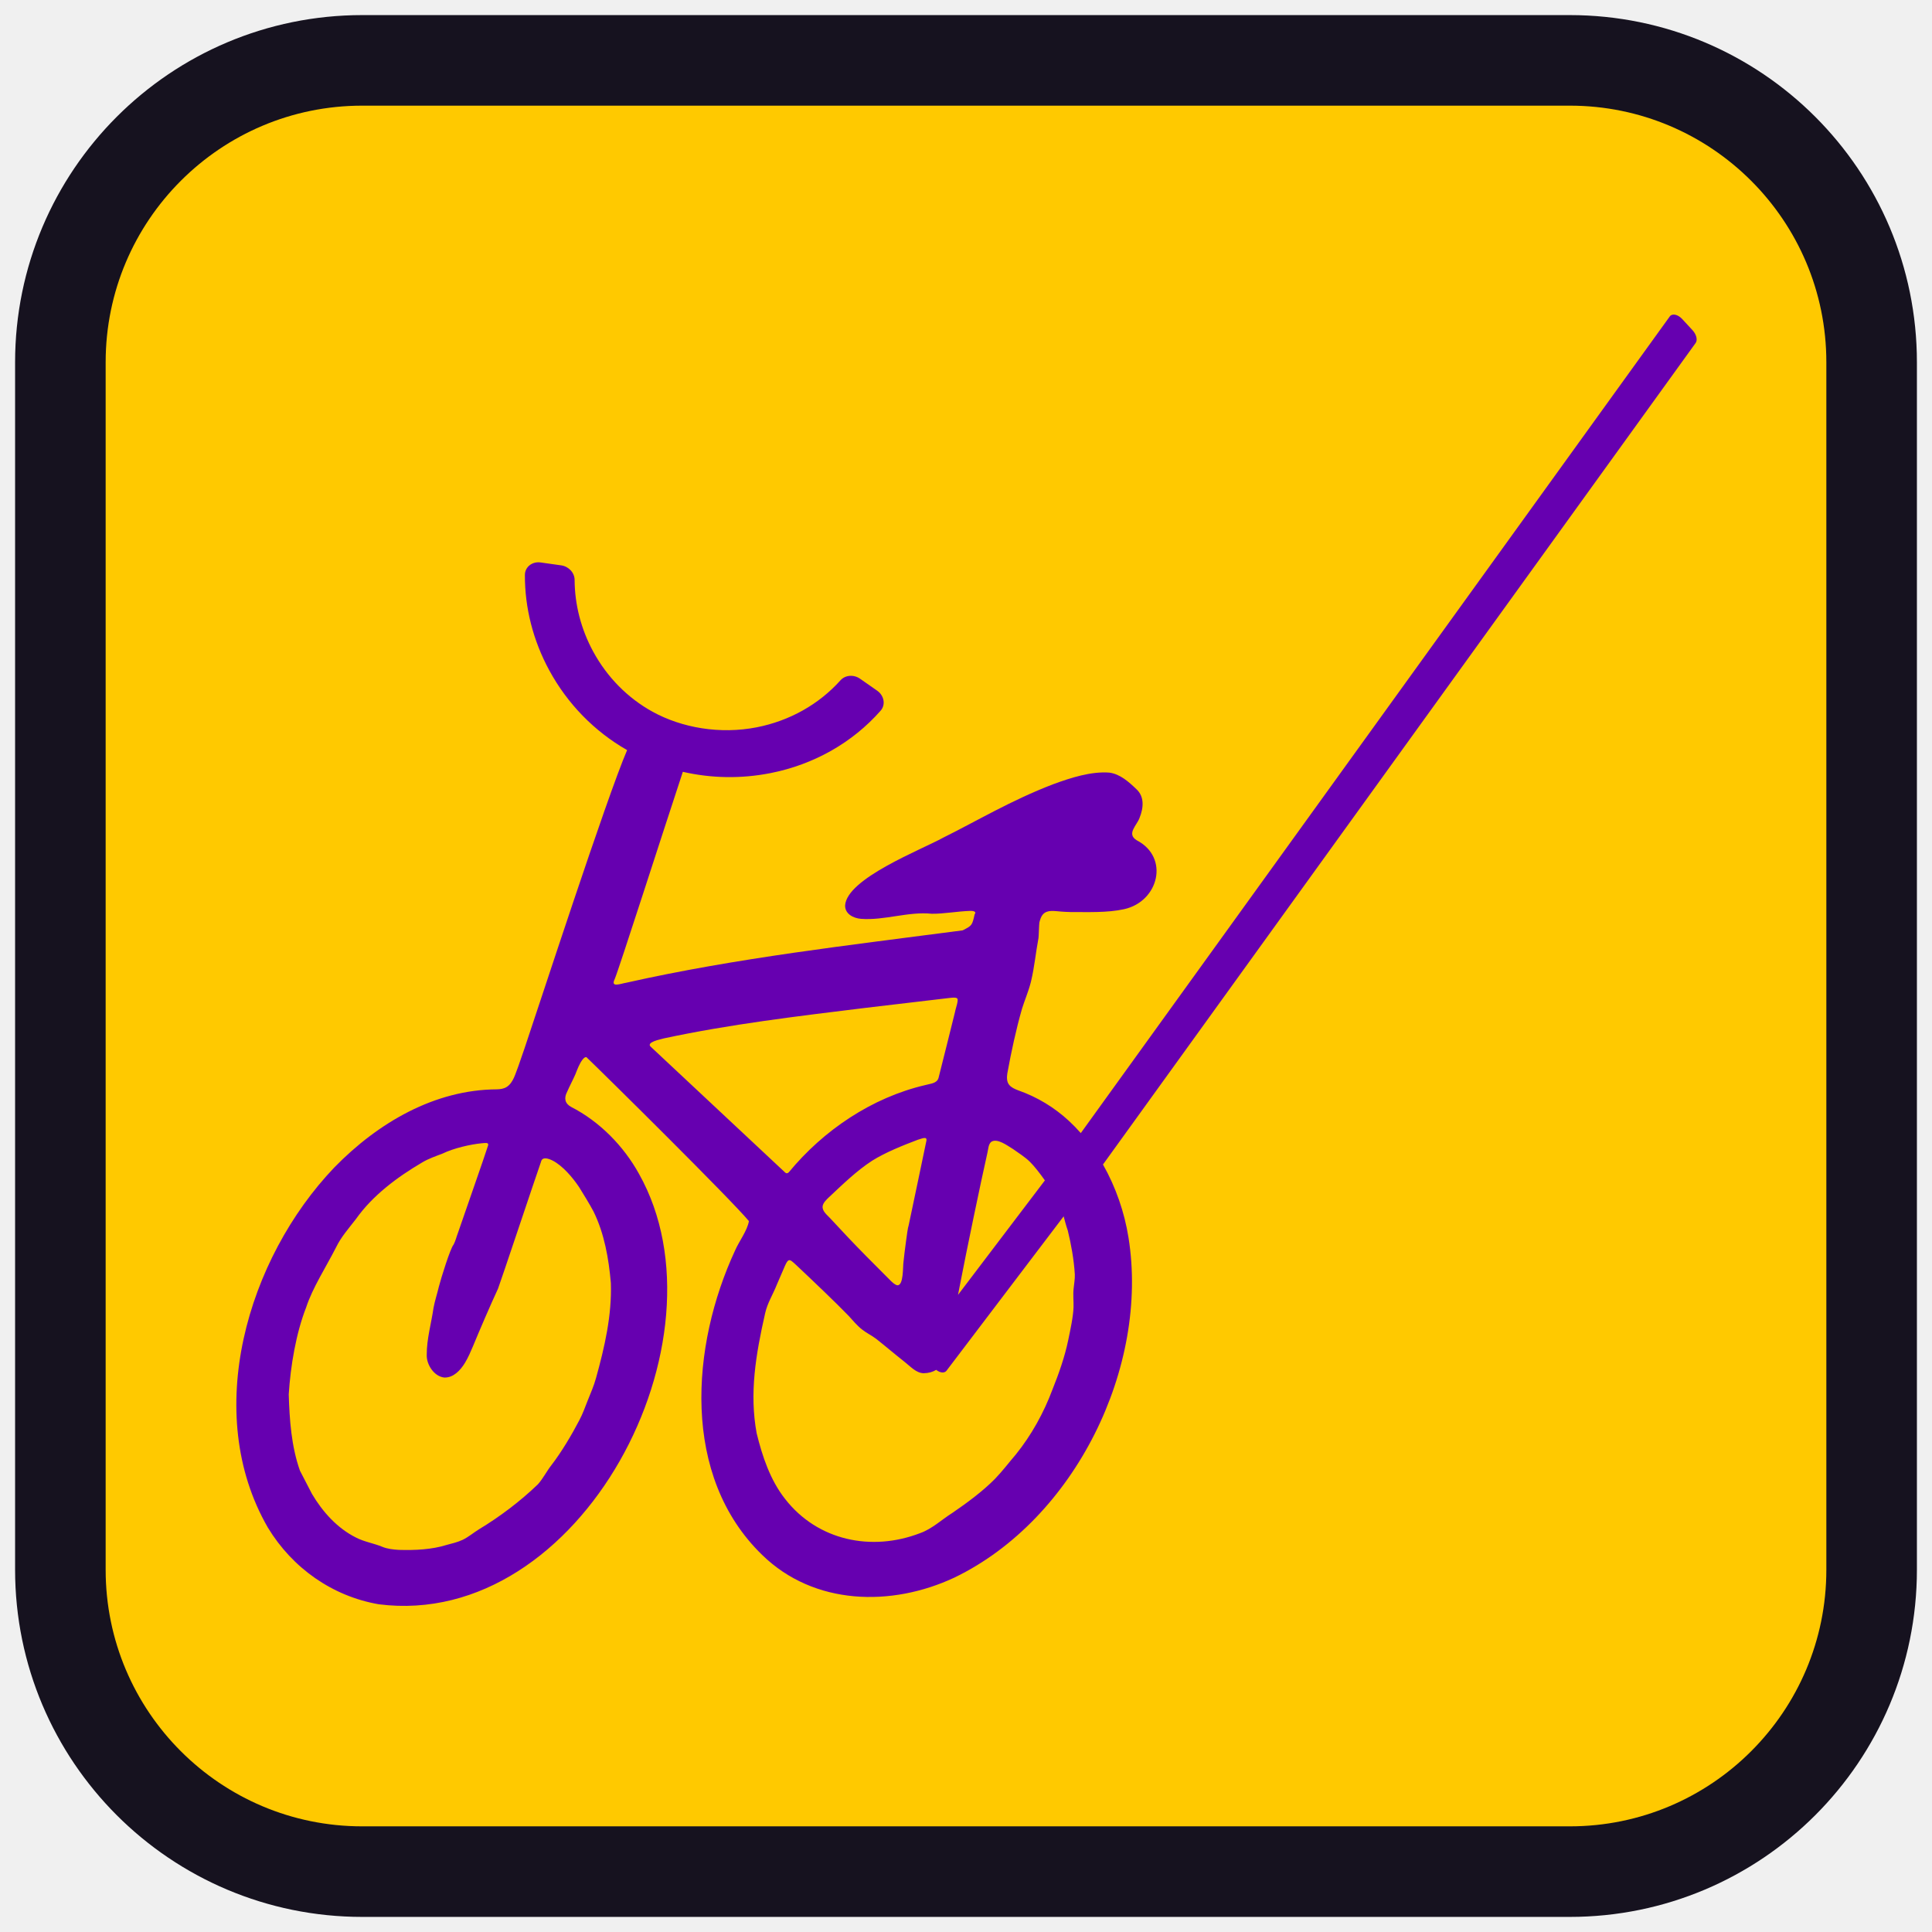
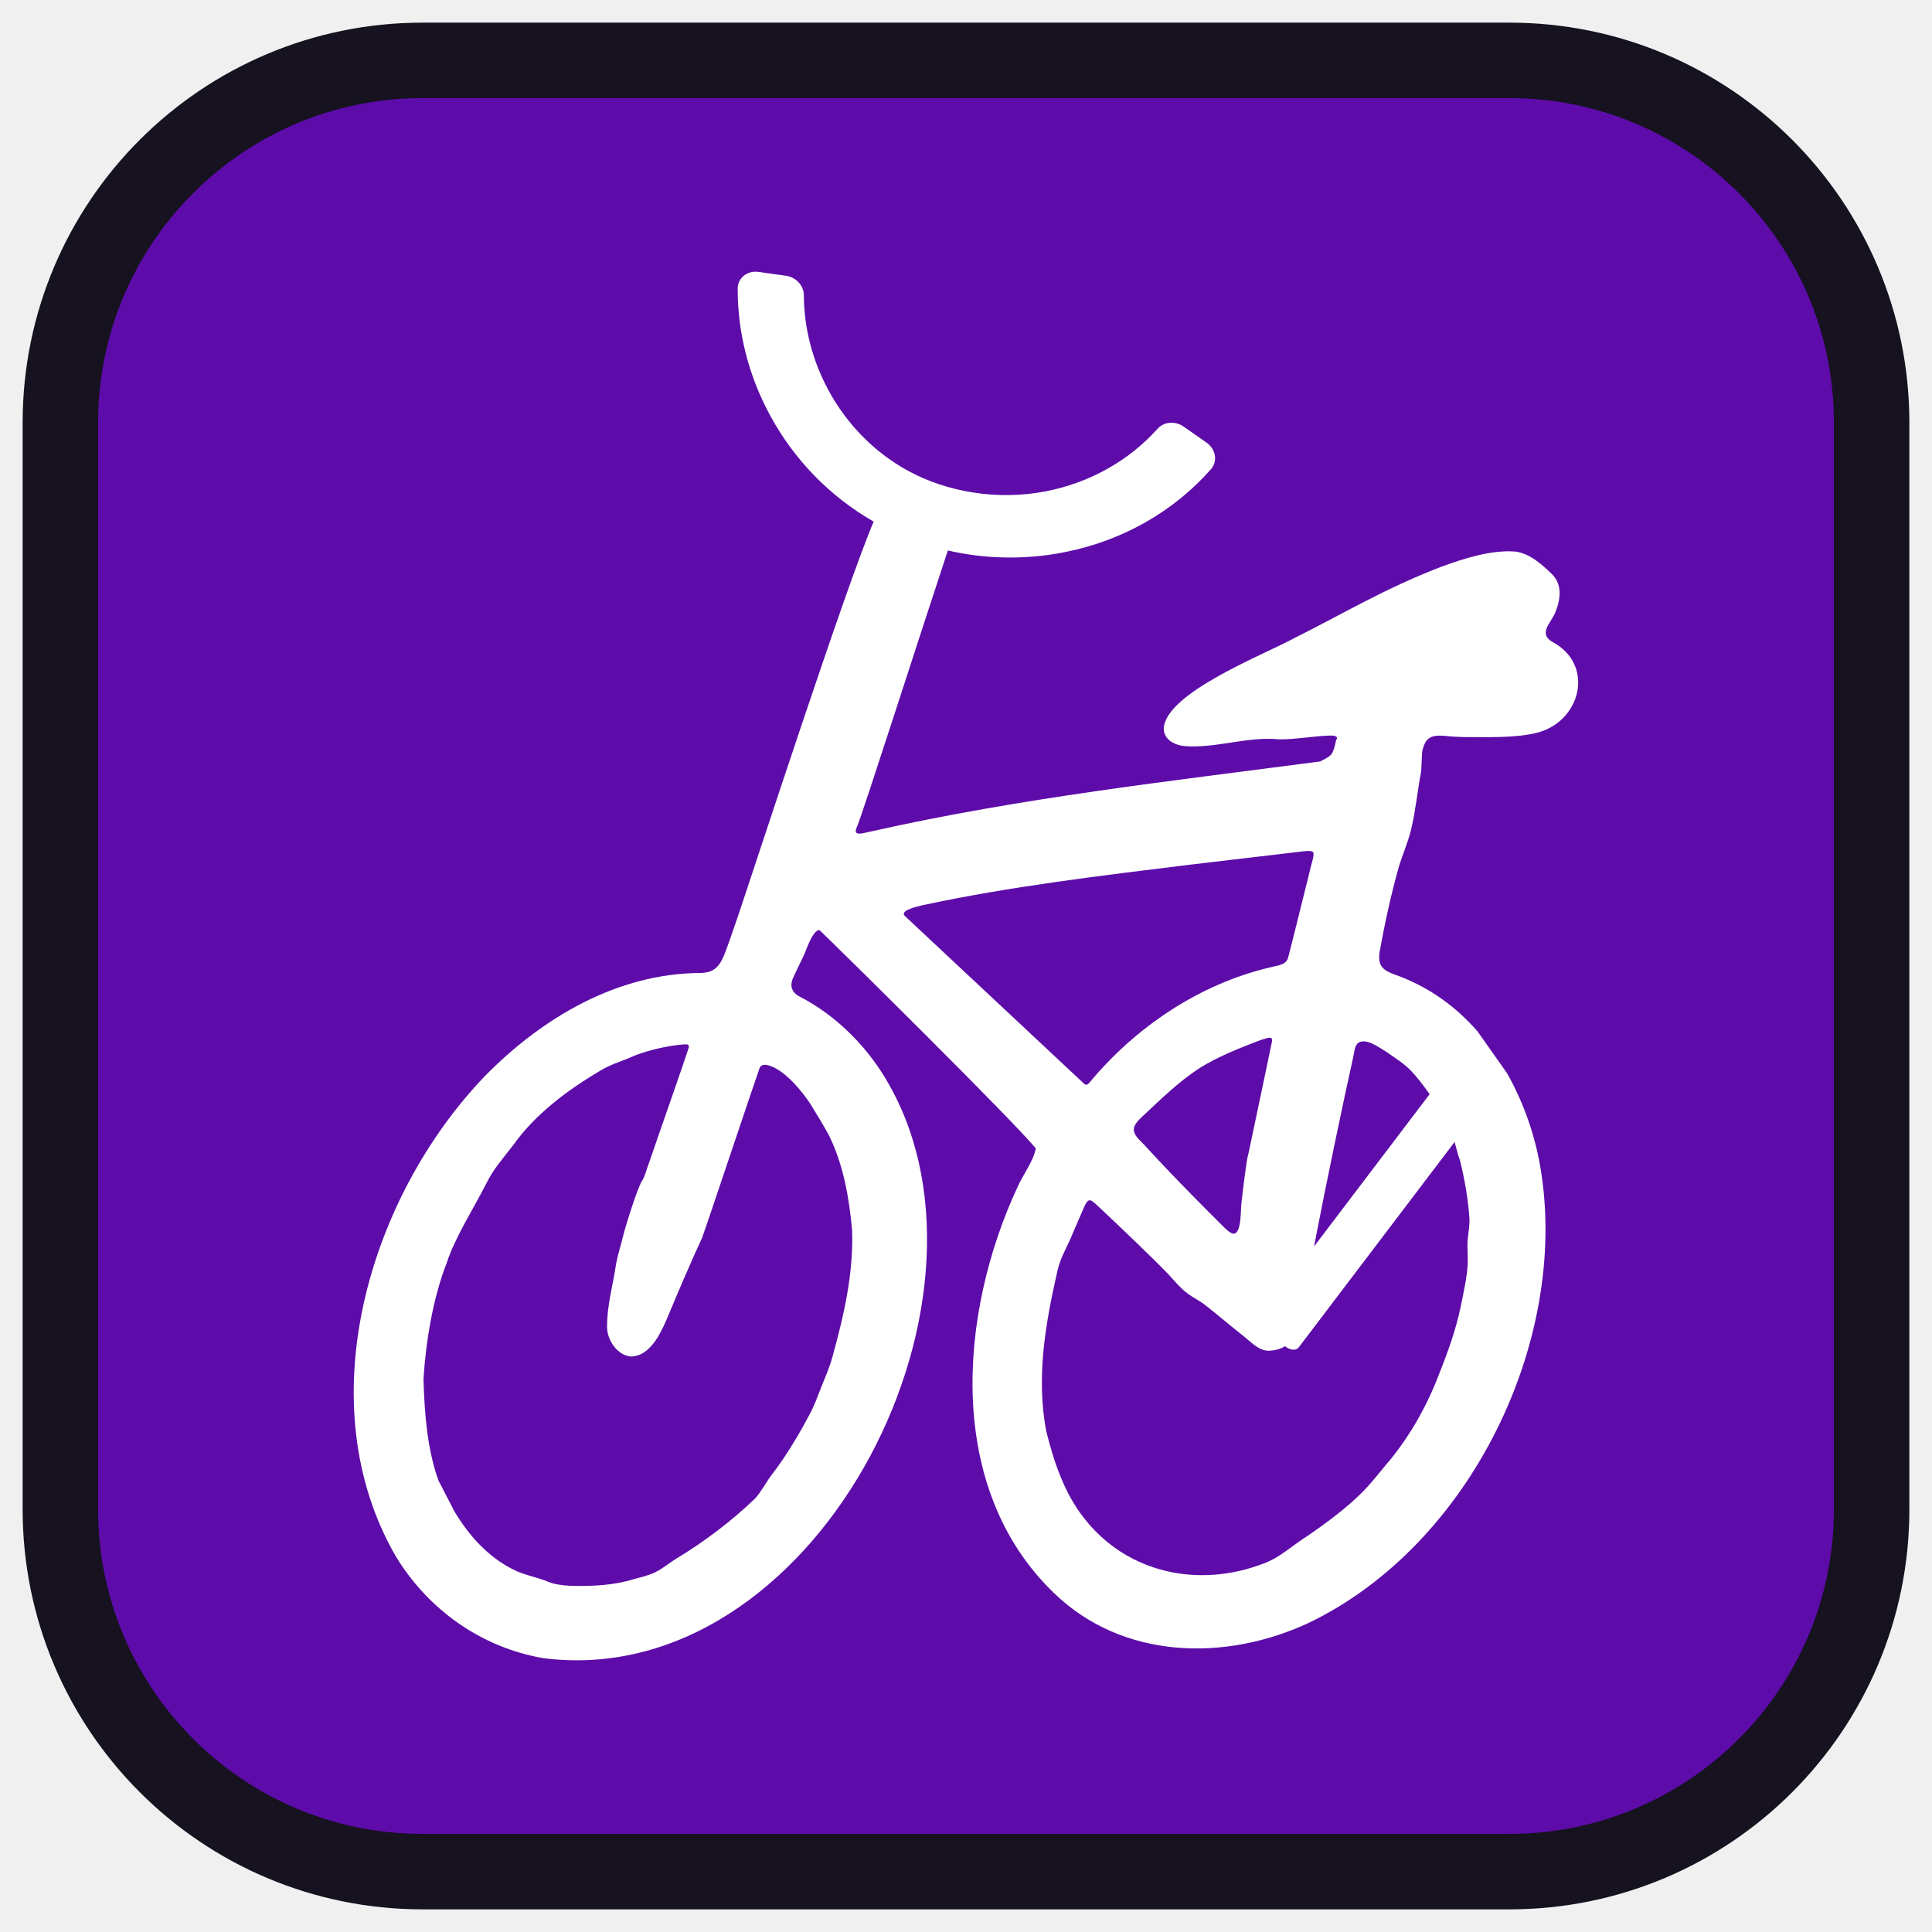
<svg xmlns="http://www.w3.org/2000/svg" viewBox="0 0 64 64">
-   <rect x="2" y="2" width="60" height="60" rx="10" fill="#ffc900" stroke="#16121f" stroke-width="3" />
-   <svg x="7" y="9.6" width="50" height="44.4" viewBox="58.4 10.3 183.6 163.1" overflow="visible">
-     <g transform="translate(10.13962,-54.7073)">
-       <g transform="translate(-93.21869,-38.42603)">
-         <g transform="matrix(0.2645833,0,0,0.2645833,-3561.77,55.45081)">
-           <path transform="matrix(1.333333,0,0,-1.333333,14393,640.6148)" fill="#6600b0" d="m 0,0 c -0.262,-2.281 0.032,-4.422 -0.037,-6.457 -0.107,-3.349 -1.09,-7.83 -1.832,-11.392 -1.202,-5.806 -3.253,-11.6 -5.432,-17.027 -3.001,-8.048 -7.258,-15.744 -12.642,-22.426 -2.435,-2.825 -4.465,-5.57 -7.156,-8.374 -4.22,-4.299 -9.801,-8.407 -14.762,-11.793 -3.579,-2.232 -6.922,-5.479 -11.12,-6.969 -16.69,-6.425 -35.335,-2.617 -46.556,11.813 -5.122,6.495 -7.846,14.688 -9.8,22.635 -2.537,13.704 -0.348,27.008 2.921,41.396 0.823,3.638 2.558,6.164 4.107,10.047 0.855,1.997 1.891,4.39 2.719,6.296 0.475,1.063 0.854,1.731 1.265,1.918 0.631,0.315 1.442,-0.545 2.665,-1.656 5.63,-5.293 13.769,-13.053 18.052,-17.491 1.362,-1.485 2.975,-3.45 4.69,-4.753 1.72,-1.341 3.028,-1.843 4.833,-3.199 3.263,-2.575 6.388,-5.256 9.635,-7.809 2.249,-1.752 4.038,-3.915 6.681,-4.032 1.763,0.027 3.183,0.454 4.353,1.164 1.314,-1.031 2.793,-1.218 3.531,-0.336 l 40.44,53.291 c 0.422,-1.539 0.801,-3.125 1.426,-4.893 C -0.892,15.366 0.107,9.929 0.411,4.785 0.465,3.114 0.144,1.634 0,0 m -50.775,50.984 c -0.721,-3.648 -4.599,-21.871 -5.998,-28.606 -0.144,-0.662 -0.251,-1.218 -0.352,-1.463 -0.107,-0.251 -1.218,-8.257 -1.539,-11.553 l -0.01,-0.117 c -0.289,-1.533 0.112,-8.497 -2.222,-8.161 -0.812,0.214 -1.506,0.897 -2.153,1.49 -2.793,2.772 -5.623,5.614 -8.433,8.471 -4.213,4.273 -8.39,8.668 -12.433,13.069 -1.073,1.212 -2.793,2.387 -2.676,4.16 0.128,1.218 1.319,2.334 2.222,3.194 4.743,4.433 9.432,9.037 14.874,12.578 4.673,2.916 10.698,5.309 15.761,7.226 1.517,0.416 3.183,1.266 2.959,-0.288 m -95.046,32.317 c -1.885,1.591 3.285,2.606 4.567,2.948 22.677,4.86 46.065,7.632 69.126,10.468 9.795,1.191 19.537,2.27 29.316,3.461 1.228,0.139 2.131,0.197 2.537,-0.091 0.817,-0.347 -0.449,-3.498 -0.663,-4.833 -1.73,-6.837 -3.968,-16.114 -5.661,-22.64 -0.561,-1.976 -2.841,-1.976 -4.582,-2.489 C -69.58,65.836 -86.313,54.54 -98.234,40.067 l -0.048,-0.043 c -0.47,-0.433 -0.854,-0.433 -1.26,-0.032 -11.157,10.457 -41.29,38.625 -46.279,43.309 M -39.399,0.262 c 2.569,13.336 7.429,36.643 9.661,46.524 0.31,1.265 0.31,2.99 1.368,3.797 2.093,1.287 5.532,-1.373 7.332,-2.441 l 0.107,-0.064 c 2.078,-1.495 4.155,-2.734 5.939,-4.513 1.421,-1.426 3.285,-3.781 5.074,-6.323 L -39.875,-2.233 c 0.161,0.828 0.315,1.672 0.476,2.495 m -131.257,34.763 0.065,-0.091 c 1.645,-2.686 3.455,-5.538 4.983,-8.422 3.728,-7.563 5.244,-16.247 5.976,-24.621 0.385,-11.163 -2.147,-22.133 -5.122,-32.836 -0.721,-2.676 -1.917,-5.341 -2.895,-7.813 -0.961,-2.42 -1.65,-4.46 -2.873,-6.757 -2.542,-4.886 -6.19,-11.044 -9.613,-15.461 -1.656,-2.104 -2.847,-4.583 -4.652,-6.602 -6.073,-5.853 -13.203,-11.236 -20.418,-15.579 -1.88,-1.164 -3.44,-2.553 -5.544,-3.578 -1.763,-0.828 -3.632,-1.255 -5.496,-1.752 -5.202,-1.629 -10.916,-1.874 -16.481,-1.719 -2.003,0.117 -4.065,0.357 -5.726,1.057 -2.916,1.223 -6.227,1.704 -9.127,3.215 -6.457,3.231 -11.494,8.871 -15.142,15.024 -1.49,2.889 -2.633,5.127 -4.155,8.027 -2.964,8.364 -3.605,17.582 -3.866,26.325 0.619,9.827 2.521,21.118 6.008,30.005 2.174,6.692 6.825,13.859 10.308,20.69 1.8,3.696 4.294,6.436 6.89,9.811 5.698,8.081 14.217,14.436 22.81,19.484 2.265,1.356 4.663,2.147 7.039,3.065 3.782,1.843 9.566,3.173 13.534,3.563 1.319,0.08 2.318,0.336 2.216,-0.625 -1.522,-4.802 -7.37,-21.321 -10.371,-30.107 -0.679,-1.794 -0.893,-2.964 -1.581,-4.251 -1.09,-1.191 -4.326,-11.557 -5.069,-14.489 -0.587,-2.495 -1.394,-4.877 -1.842,-7.301 -0.764,-5.352 -2.356,-10.687 -2.34,-16.172 -0.139,-3.429 2.569,-7.526 6.062,-7.873 3.135,-0.085 5.507,2.446 7.087,5.015 1.197,1.987 1.934,3.766 2.81,5.806 2.099,5.1 6.067,14.345 8.63,19.841 0.85,2.163 12.957,38.459 14.805,43.693 0.417,2.04 2.724,1.138 4.059,0.47 3.472,-1.8 6.879,-5.832 9.031,-9.042 m 384.139,295.476 -3.578,3.872 c -1.442,1.565 -3.354,1.998 -4.219,0.961 L 2.468,53.563 c -1.293,1.469 -2.65,2.873 -4.07,4.187 -4.989,4.609 -10.88,8.241 -17.609,10.591 -1.09,0.406 -2.329,0.978 -3.007,1.848 -0.897,1.063 -0.86,2.601 -0.652,3.984 1.357,7.456 2.975,14.981 5.058,22.277 0.908,2.921 2.19,5.88 2.959,8.86 l 0.037,0.118 c 0.059,0.219 0.107,0.443 0.161,0.667 1.132,4.722 1.591,9.812 2.531,14.741 0.097,0.55 0.198,4.871 0.315,5.416 0.246,0.956 0.561,2.003 1.181,2.713 1.522,1.762 4.128,1.143 6.291,1.009 1.079,-0.085 2.142,-0.133 3.215,-0.16 5.854,0.021 12.706,-0.304 18.517,0.983 11.926,2.622 15.787,17.822 4.38,23.761 -3.648,2.233 0.016,5.09 0.955,7.723 1.4,3.482 1.747,7.306 -1.094,9.934 -2.639,2.531 -5.667,5.223 -9.336,5.693 -6.233,0.465 -13.16,-1.72 -19.462,-4.048 -14.399,-5.523 -26.239,-12.647 -37.786,-18.367 -7.718,-4.257 -33.274,-14.084 -33.883,-23.404 -0.048,-2.937 2.852,-4.406 5.459,-4.62 8.102,-0.63 16.321,2.596 24.455,1.752 4.188,-0.043 8.845,0.855 13.283,0.988 1.522,0.038 2.078,-0.486 1.496,-1.143 -0.887,-3.898 -0.887,-3.898 -4.134,-5.57 -38.833,-5.111 -77.907,-9.485 -116.094,-18.079 -1.928,-0.304 -5.469,-1.816 -3.936,1.271 1.501,3.552 16.53,50.439 23.499,71.493 9.79,-2.249 20.077,-2.441 30.16,-0.46 15.04,2.948 28.376,10.532 38.064,21.545 1.789,2.03 1.239,5.202 -1.18,6.895 l -5.913,4.129 c -2.184,1.527 -5.116,1.287 -6.745,-0.534 -7.429,-8.289 -17.544,-13.993 -28.905,-16.221 -12.668,-2.483 -25.817,-0.186 -35.911,5.363 -8.599,4.737 -15.686,11.915 -20.493,20.765 -4.182,7.707 -6.366,16.177 -6.409,24.733 -0.016,2.462 -2.04,4.641 -4.652,5.005 l -7.092,0.998 c -2.906,0.406 -5.395,-1.57 -5.405,-4.305 -0.043,-11.343 2.83,-22.629 8.406,-32.904 6.281,-11.563 15.547,-21.059 26.854,-27.522 -7.061,-16.369 -30.566,-88.657 -35.394,-102.896 -0.705,-2.051 -1.404,-4.112 -2.131,-6.158 -0.998,-2.473 -1.709,-5.715 -4.069,-7.167 -0.956,-0.588 -2.169,-0.769 -3.338,-0.791 -21.391,-0.117 -40.9,-11.418 -56.052,-26.934 -30.096,-31.516 -45.729,-84.743 -22.939,-124.232 8.486,-13.999 22.282,-23.692 38.261,-26.459 69.848,-8.903 121.921,91.307 89.753,148.486 -5.277,9.57 -13.592,18.057 -23.398,23.072 -2.142,1.159 -2.542,3.012 -1.389,5.207 0.887,2.035 1.955,4.006 2.852,6.041 0.63,1.618 1.415,3.701 2.425,5.015 0.523,0.694 0.983,0.972 1.372,0.913 6.265,-5.982 50.017,-49.232 56.063,-56.57 -0.577,-3.306 -3.391,-6.943 -4.753,-10.073 -15.259,-32.862 -18.704,-77.901 9.309,-105.054 17.886,-17.47 44.665,-17.998 66.359,-7.813 41.664,20.14 67.194,72.768 60.015,117.274 -1.383,8.705 -4.39,17.427 -8.801,25.198 l 204.361,283.277 c 0.833,0.999 0.39,2.996 -0.999,4.497" />
-         </g>
-       </g>
+   <rect x="2" y="2" width="60" height="60" rx="12" fill="#5d0caa" stroke="#16121f" stroke-width="2.5" />
+   <svg x="11.5" y="9" width="41" height="46" viewBox="0 0 111.979 126.992" overflow="visible">
+     <g transform="translate(-51.27077,-98.16697)">
+       <path fill="#ffffff" d="m 153.159,186.521 c -0.092,0.805 0.011,1.56 -0.013,2.278 -0.038,1.181 -0.385,2.762 -0.646,4.019 -0.424,2.048 -1.148,4.092 -1.916,6.007 -1.059,2.839 -2.56,5.554 -4.46,7.911 -0.859,0.997 -1.575,1.965 -2.524,2.954 -1.489,1.517 -3.458,2.966 -5.208,4.16 -1.263,0.787 -2.442,1.933 -3.923,2.459 -5.888,2.267 -12.465,0.923 -16.424,-4.167 -1.807,-2.291 -2.768,-5.182 -3.457,-7.985 -0.895,-4.834 -0.123,-9.528 1.03,-14.604 0.29,-1.283 0.902,-2.175 1.449,-3.544 0.302,-0.704 0.667,-1.549 0.959,-2.221 0.168,-0.375 0.301,-0.611 0.446,-0.677 0.223,-0.111 0.509,0.192 0.94,0.584 1.986,1.867 4.857,4.605 6.368,6.17 0.48,0.524 1.05,1.217 1.655,1.677 0.607,0.473 1.068,0.65 1.705,1.129 1.151,0.908 2.254,1.854 3.399,2.755 0.793,0.618 1.425,1.381 2.357,1.422 0.622,-0.01 1.123,-0.16 1.536,-0.411 0.464,0.364 0.985,0.43 1.246,0.119 l 14.266,-18.8 c 0.149,0.543 0.283,1.102 0.503,1.726 0.398,1.618 0.75,3.536 0.857,5.351 0.019,0.589 -0.094,1.112 -0.145,1.688 m -17.912,-17.986 c -0.254,1.287 -1.622,7.716 -2.116,10.092 -0.051,0.234 -0.088,0.43 -0.124,0.516 -0.038,0.088 -0.43,2.913 -0.543,4.076 l -0.004,0.041 c -0.102,0.541 0.04,2.998 -0.784,2.879 -0.286,-0.075 -0.531,-0.316 -0.76,-0.526 -0.985,-0.978 -1.984,-1.98 -2.975,-2.988 -1.486,-1.507 -2.96,-3.058 -4.386,-4.61 -0.379,-0.428 -0.985,-0.842 -0.944,-1.468 0.045,-0.43 0.465,-0.823 0.784,-1.127 1.673,-1.564 3.327,-3.188 5.247,-4.437 1.649,-1.029 3.774,-1.873 5.56,-2.549 0.535,-0.147 1.123,-0.447 1.044,0.102 m -33.53,-11.401 c -0.665,-0.561 1.159,-0.919 1.611,-1.04 8,-1.714 16.251,-2.692 24.386,-3.693 3.455,-0.42 6.892,-0.801 10.342,-1.221 0.433,-0.049 0.752,-0.07 0.895,0.032 0.288,0.122 -0.158,1.234 -0.234,1.705 -0.61,2.412 -1.4,5.685 -1.997,7.987 -0.198,0.697 -1.002,0.697 -1.616,0.878 -6.491,1.513 -12.394,5.498 -16.599,10.604 l -0.017,0.015 c -0.166,0.153 -0.301,0.153 -0.445,0.011 -3.936,-3.689 -14.566,-13.626 -16.326,-15.278 m 37.543,29.294 c 0.906,-4.705 2.621,-12.927 3.408,-16.413 0.109,-0.446 0.109,-1.055 0.483,-1.339 0.738,-0.454 1.952,0.484 2.587,0.861 l 0.038,0.023 c 0.733,0.527 1.466,0.965 2.095,1.592 0.501,0.503 1.159,1.334 1.79,2.231 l -10.568,13.926 c 0.057,-0.292 0.111,-0.59 0.168,-0.88 m -46.305,-12.264 0.023,0.032 c 0.58,0.948 1.219,1.954 1.758,2.971 1.315,2.668 1.85,5.732 2.108,8.686 0.136,3.938 -0.757,7.808 -1.807,11.584 -0.254,0.944 -0.676,1.884 -1.021,2.756 -0.339,0.854 -0.582,1.573 -1.014,2.384 -0.897,1.724 -2.184,3.896 -3.391,5.454 -0.584,0.742 -1.004,1.617 -1.641,2.329 -2.142,2.065 -4.658,3.964 -7.203,5.496 -0.663,0.411 -1.214,0.901 -1.956,1.262 -0.622,0.292 -1.281,0.443 -1.939,0.618 -1.835,0.575 -3.851,0.661 -5.814,0.606 -0.707,-0.041 -1.434,-0.126 -2.02,-0.373 -1.029,-0.431 -2.197,-0.601 -3.22,-1.134 -2.278,-1.14 -4.055,-3.129 -5.342,-5.3 -0.526,-1.019 -0.929,-1.809 -1.466,-2.832 -1.046,-2.951 -1.272,-6.203 -1.364,-9.287 0.218,-3.467 0.889,-7.45 2.119,-10.585 0.767,-2.361 2.408,-4.889 3.636,-7.299 0.635,-1.304 1.515,-2.27 2.431,-3.461 2.01,-2.851 5.015,-5.093 8.047,-6.874 0.799,-0.478 1.645,-0.757 2.483,-1.081 1.334,-0.65 3.375,-1.119 4.774,-1.257 0.465,-0.028 0.818,-0.119 0.782,0.22 -0.537,1.694 -2.6,7.522 -3.659,10.621 -0.24,0.633 -0.315,1.046 -0.558,1.5 -0.385,0.42 -1.526,4.077 -1.788,5.111 -0.207,0.88 -0.492,1.72 -0.65,2.576 -0.27,1.888 -0.831,3.77 -0.826,5.705 -0.049,1.21 0.906,2.655 2.139,2.777 1.106,0.03 1.943,-0.863 2.5,-1.769 0.422,-0.701 0.682,-1.329 0.991,-2.048 0.74,-1.799 2.14,-5.061 3.044,-6.999 0.3,-0.763 4.571,-13.567 5.223,-15.414 0.147,-0.72 0.961,-0.401 1.432,-0.166 1.225,0.635 2.427,2.057 3.186,3.19 m 61.075,-6.54 c -0.456,-0.518 -0.935,-1.014 -1.436,-1.477 -1.76,-1.626 -3.838,-2.907 -6.212,-3.736 -0.385,-0.143 -0.822,-0.345 -1.061,-0.652 -0.316,-0.375 -0.303,-0.918 -0.23,-1.405 0.479,-2.63 1.05,-5.285 1.784,-7.859 0.32,-1.03 0.773,-2.074 1.044,-3.126 l 0.013,-0.042 c 0.021,-0.077 0.038,-0.156 0.057,-0.235 0.399,-1.666 0.561,-3.461 0.893,-5.2 0.034,-0.194 0.07,-1.718 0.111,-1.911 0.087,-0.337 0.198,-0.707 0.417,-0.957 0.537,-0.622 1.456,-0.403 2.219,-0.356 0.381,0.03 0.756,0.047 1.134,0.057 2.065,-0.007 4.482,0.107 6.532,-0.347 4.207,-0.925 5.569,-6.287 1.545,-8.382 -1.287,-0.788 0.006,-1.796 0.337,-2.724 0.494,-1.228 0.616,-2.577 -0.386,-3.504 -0.931,-0.893 -1.999,-1.843 -3.294,-2.008 -2.199,-0.164 -4.643,0.607 -6.866,1.428 -5.08,1.948 -9.257,4.462 -13.33,6.479 -2.723,1.502 -11.738,4.969 -11.953,8.256 -0.017,1.036 1.006,1.554 1.926,1.63 2.858,0.222 5.758,-0.916 8.627,-0.618 1.477,0.015 3.12,-0.302 4.686,-0.349 0.537,-0.013 0.733,0.171 0.528,0.403 -0.313,1.375 -0.313,1.375 -1.458,1.965 -13.699,1.803 -27.484,3.346 -40.955,6.378 -0.68,0.107 -1.929,0.641 -1.389,-0.448 0.53,-1.253 5.831,-17.794 8.29,-25.221 3.454,0.793 7.083,0.861 10.64,0.162 5.306,-1.04 10.01,-3.715 13.428,-7.601 0.631,-0.716 0.437,-1.835 -0.416,-2.432 l -2.086,-1.457 c -0.77,-0.539 -1.805,-0.454 -2.379,0.188 -2.621,2.924 -6.189,4.936 -10.197,5.722 -4.469,0.876 -9.108,0.066 -12.669,-1.892 -3.034,-1.671 -5.534,-4.203 -7.229,-7.325 -1.475,-2.719 -2.246,-5.707 -2.261,-8.725 -0.006,-0.869 -0.72,-1.637 -1.641,-1.766 l -2.502,-0.352 c -1.025,-0.143 -1.903,0.554 -1.907,1.519 -0.015,4.002 0.998,7.983 2.965,11.608 2.216,4.079 5.485,7.429 9.473,9.709 -2.491,5.775 -10.783,31.276 -12.486,36.299 -0.249,0.724 -0.495,1.451 -0.752,2.172 -0.352,0.872 -0.603,2.016 -1.435,2.528 -0.337,0.207 -0.765,0.271 -1.178,0.279 -7.546,0.041 -14.429,4.028 -19.774,9.502 -10.617,11.118 -16.132,29.895 -8.092,43.826 2.994,4.939 7.861,8.358 13.498,9.334 24.641,3.141 43.011,-32.211 31.663,-52.383 -1.862,-3.376 -4.795,-6.37 -8.254,-8.139 -0.756,-0.409 -0.897,-1.063 -0.49,-1.837 0.313,-0.718 0.69,-1.413 1.006,-2.131 0.222,-0.571 0.499,-1.306 0.855,-1.769 0.185,-0.245 0.347,-0.343 0.484,-0.322 2.21,2.11 17.645,17.368 19.778,19.957 -0.204,1.166 -1.196,2.449 -1.677,3.554 -5.383,11.593 -6.598,27.482 3.284,37.061 6.31,6.163 15.757,6.349 23.41,2.756 14.698,-7.105 23.705,-25.671 21.172,-41.372 -0.488,-3.071 -1.549,-6.148 -3.105,-8.889" />
    </g>
  </svg>
</svg>
